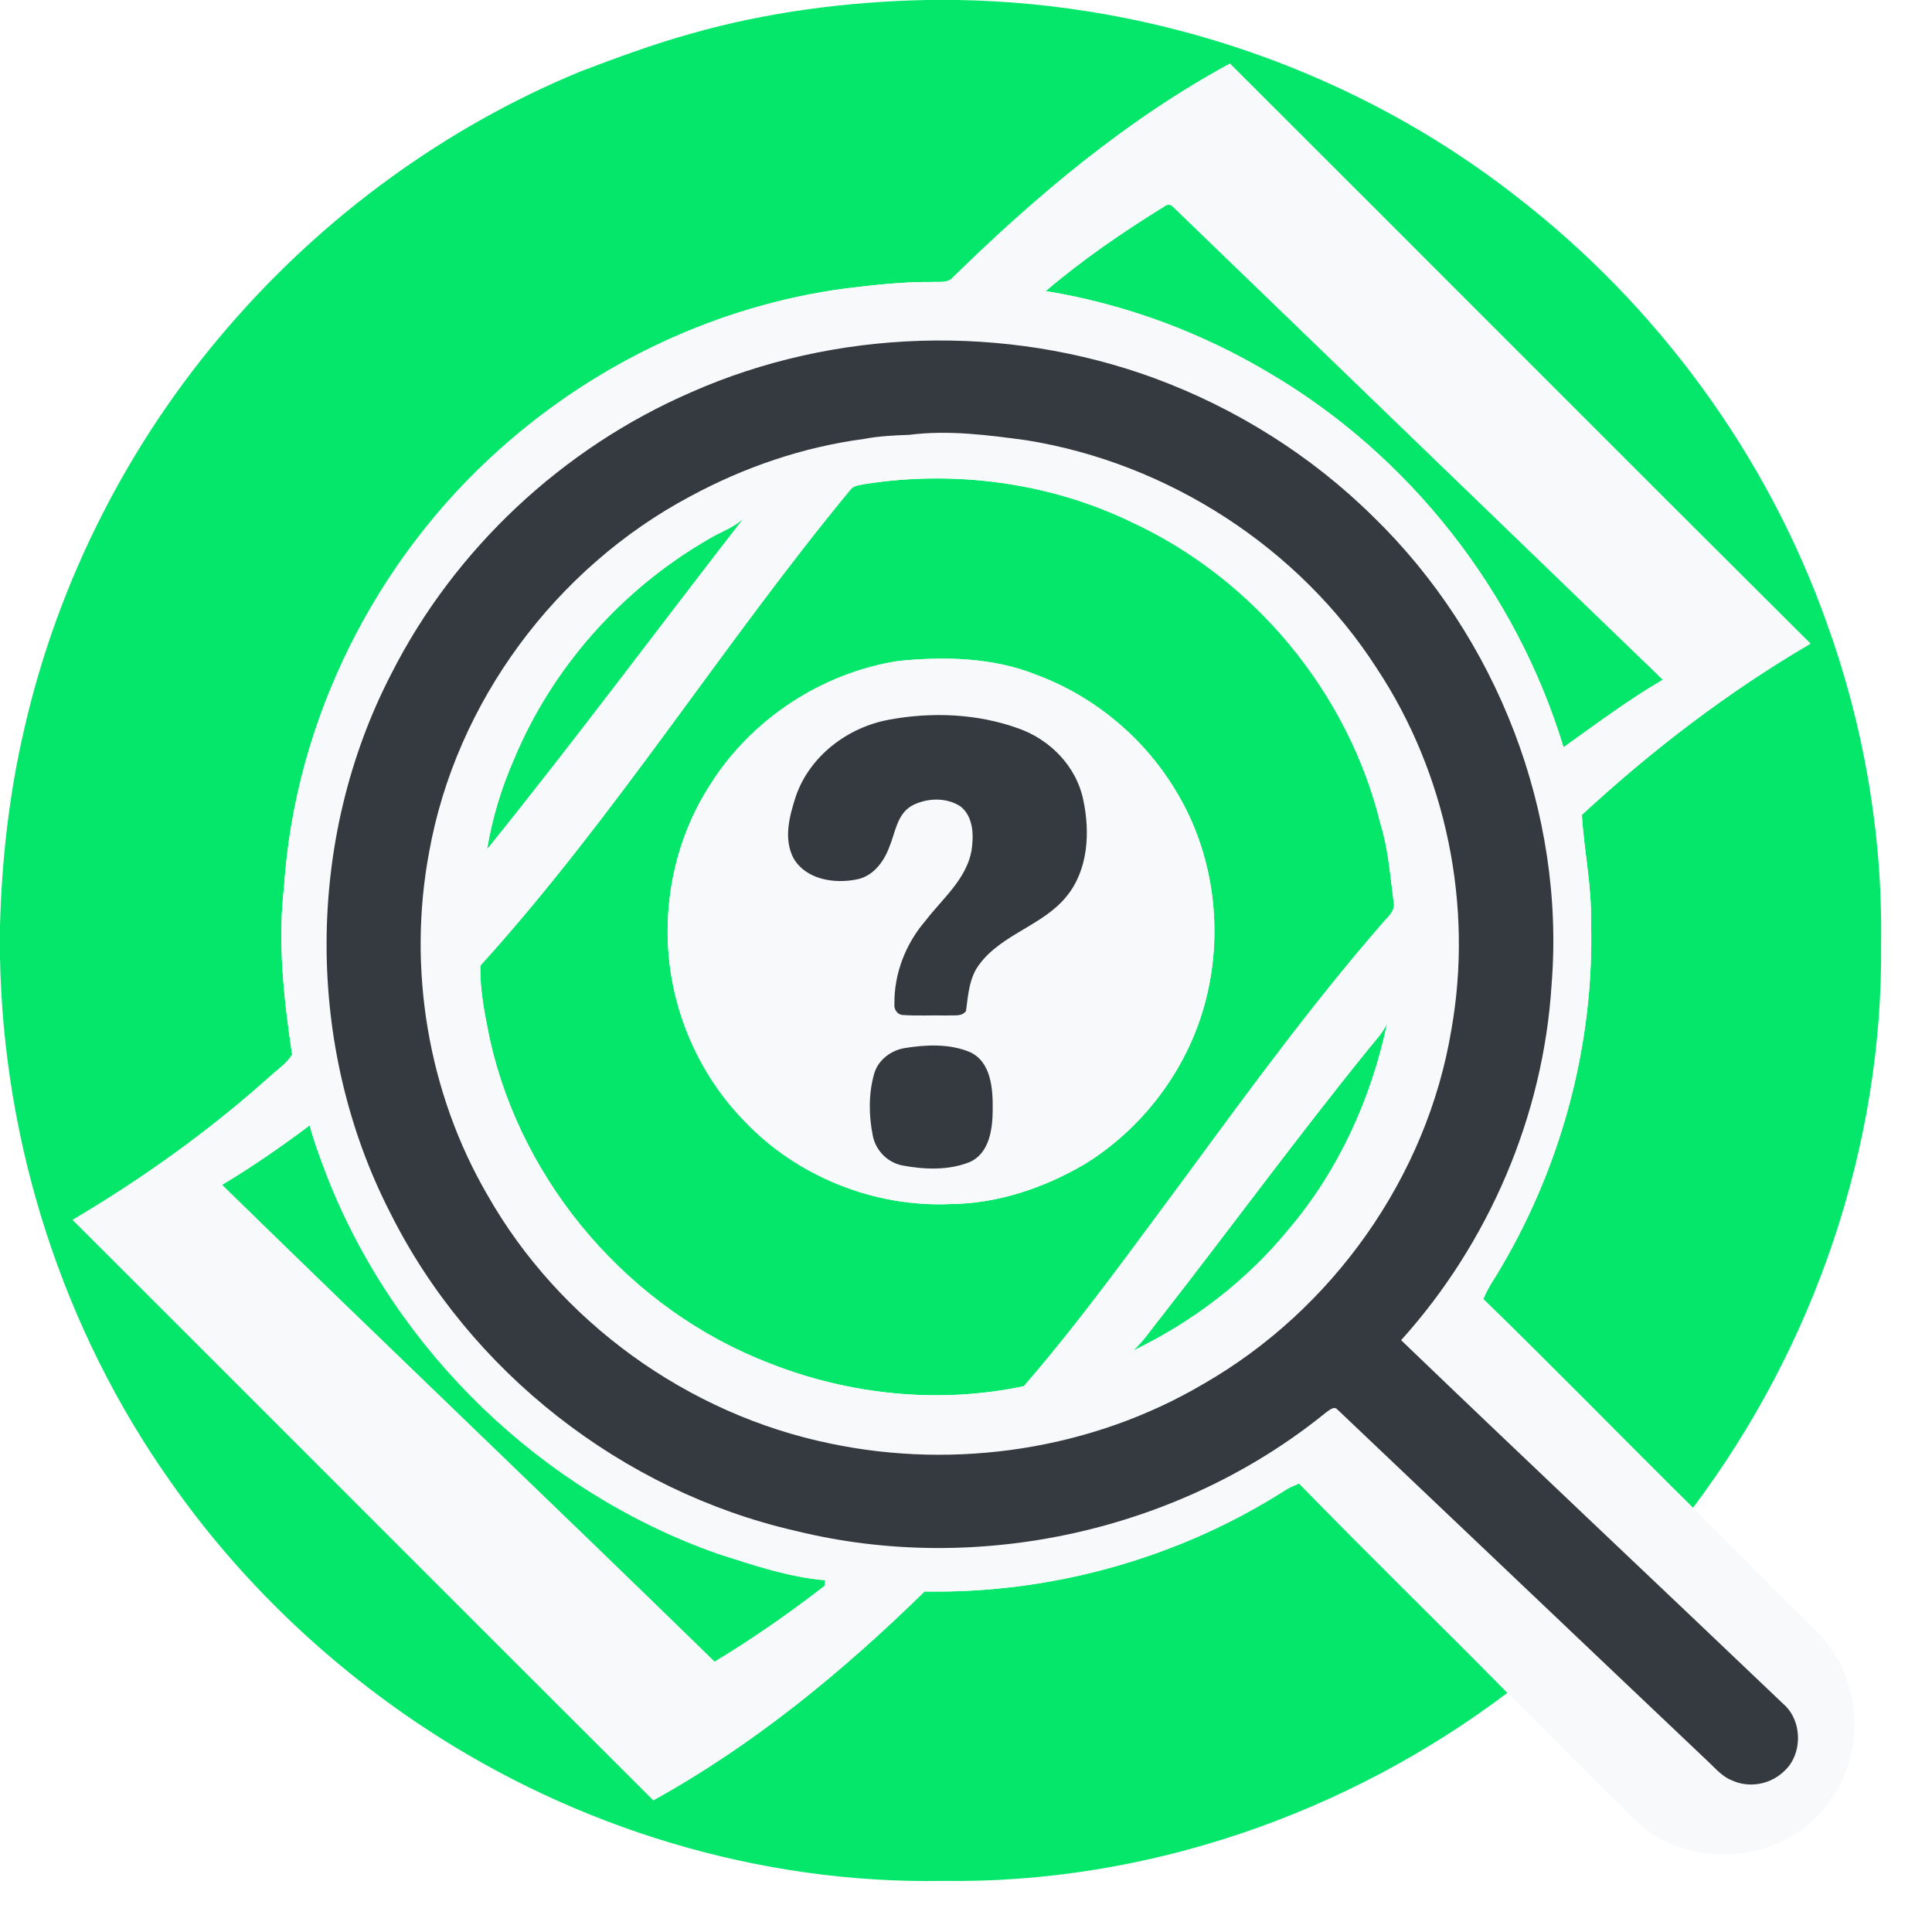
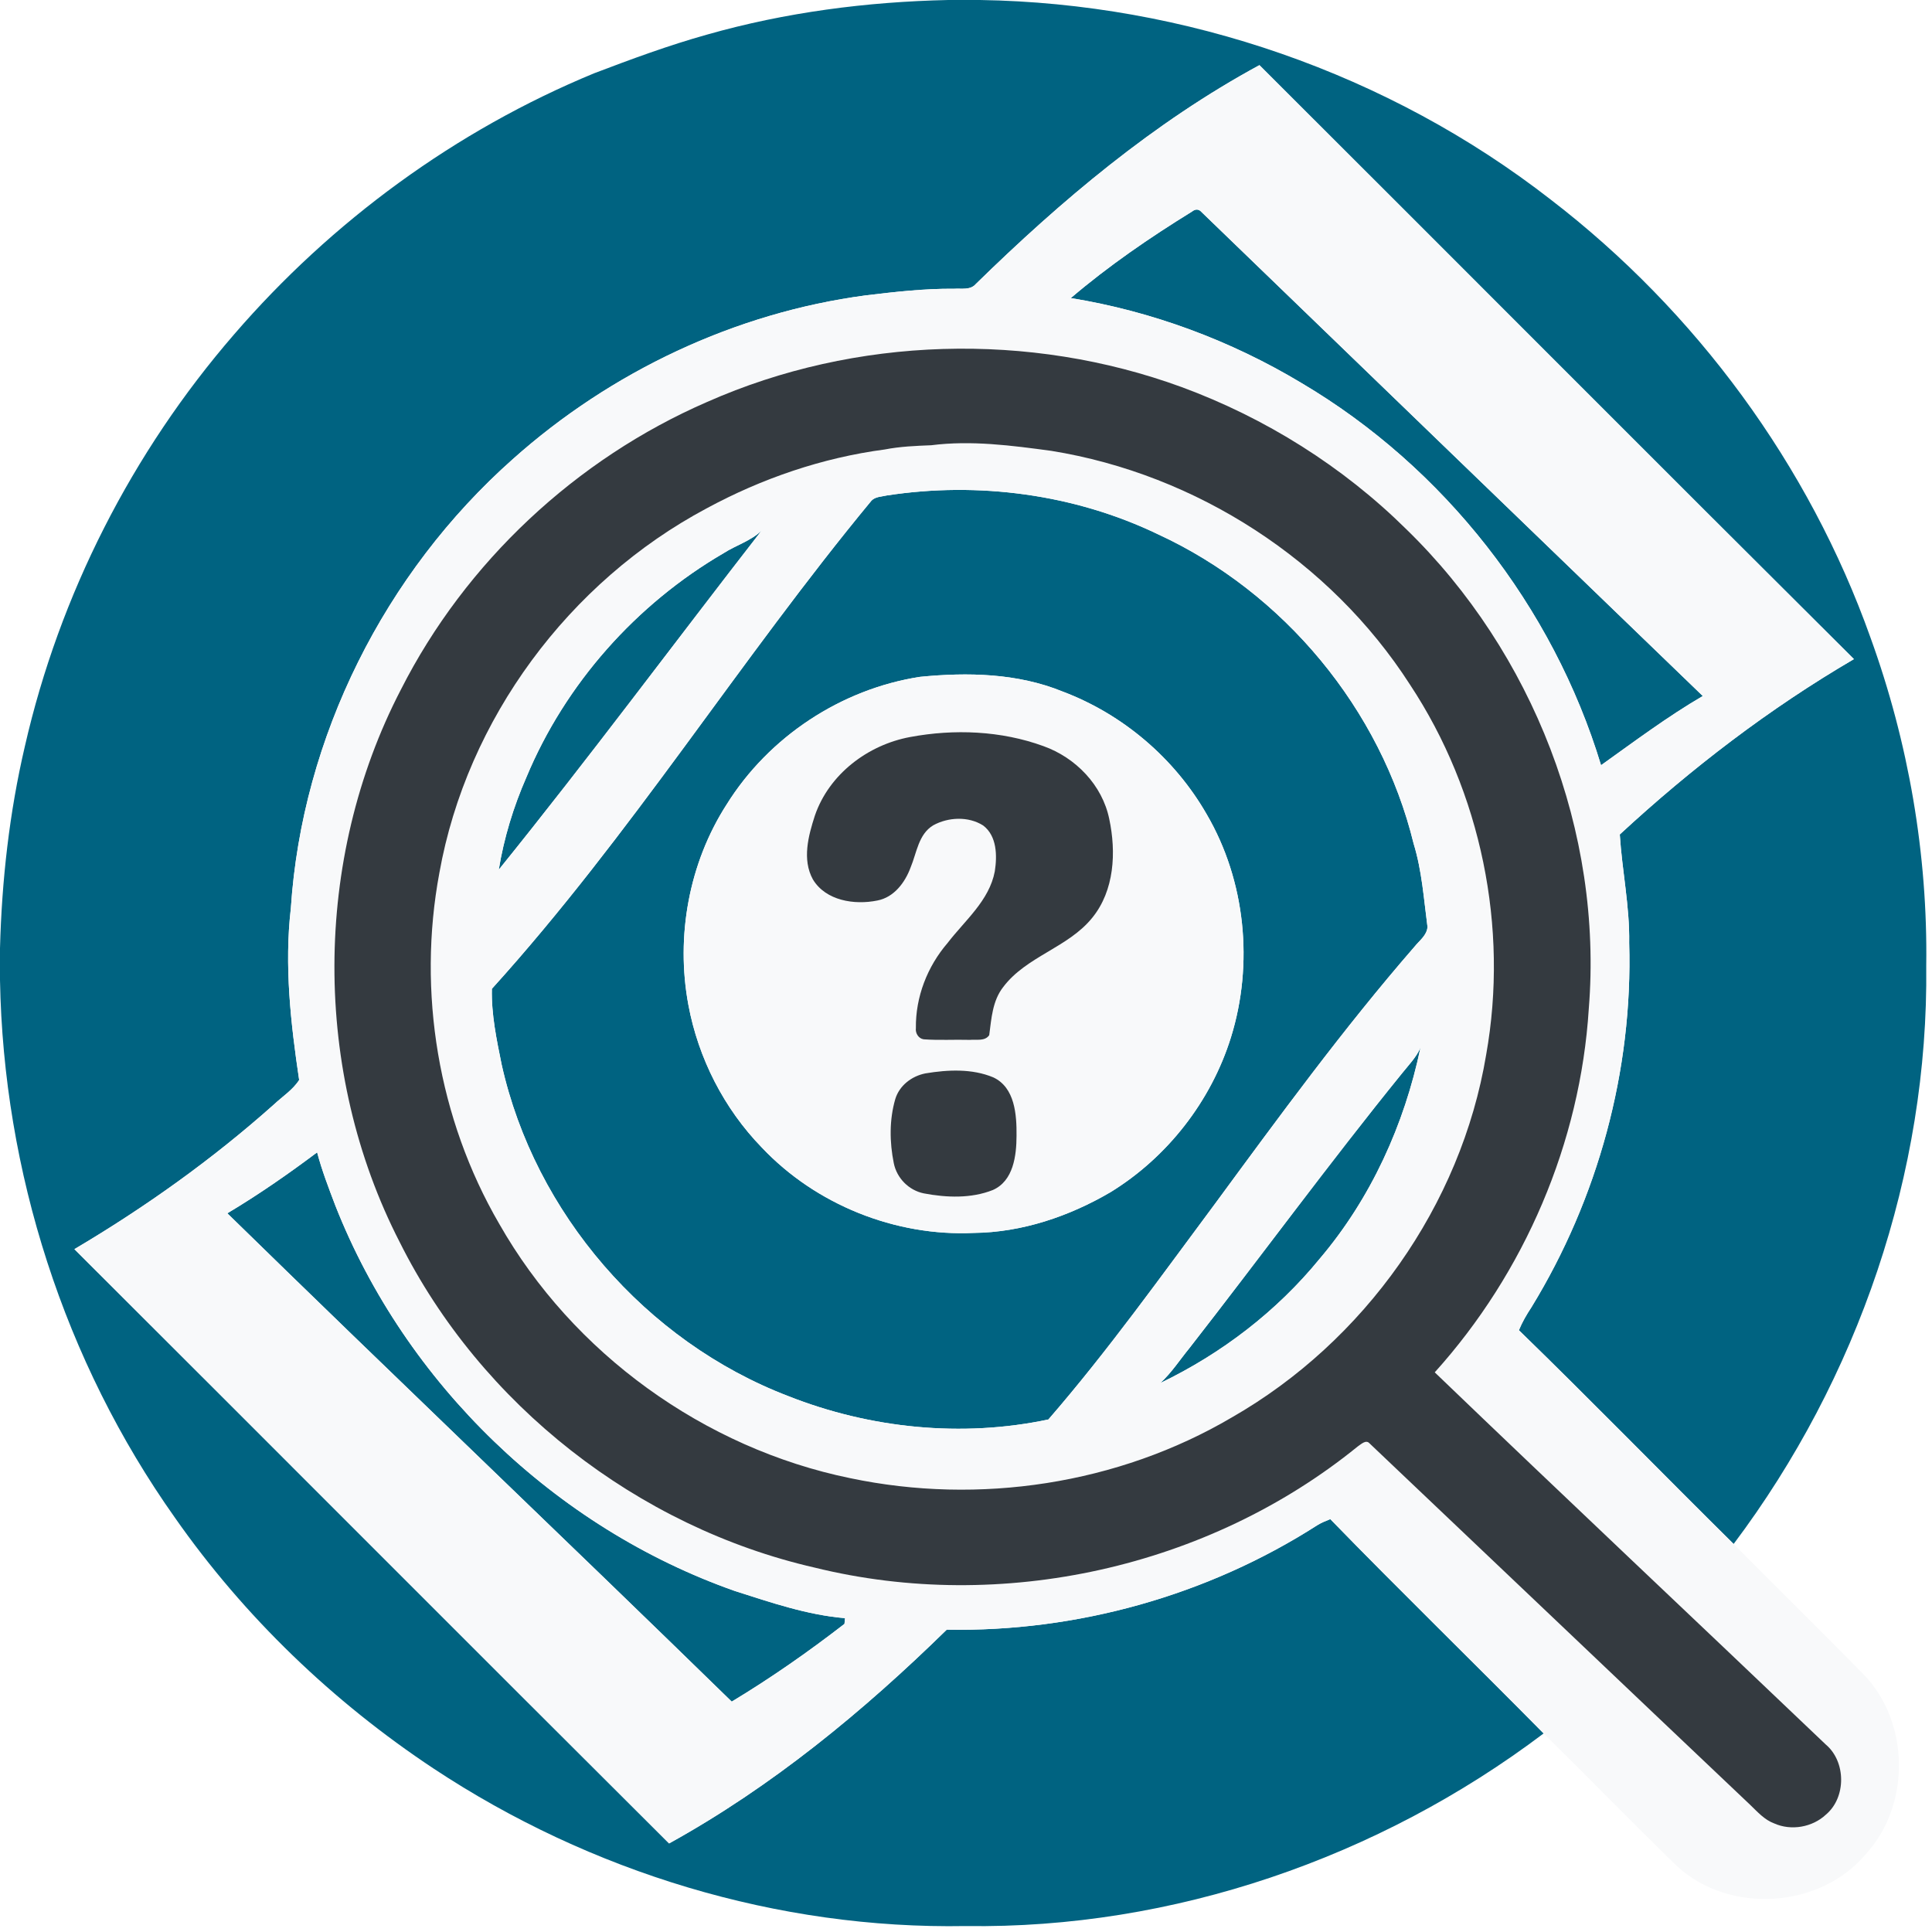
- <svg xmlns="http://www.w3.org/2000/svg" width="512pt" height="512pt" viewBox="0 0 512 512" version="1.1">
+ <svg xmlns="http://www.w3.org/2000/svg" width="512pt" height="512pt" viewBox="0 0 500 500" version="1.1">
  <g id="#000000ff">
</g>
  <g id="#28a745ff">
-     <path fill="#05e76b" opacity="1.00" d=" M 245.39 0.00 L 253.62 0.00 C 306.67 0.82 359.43 19.04 401.33 51.66 C 438.92 80.55 468.18 120.31 484.08 165.01 C 493.92 192.17 498.92 221.09 498.51 249.98 C 499.12 303.57 480.80 356.83 448.66 399.58 C 430.07 381.21 411.83 362.47 393.09 344.26 C 393.95 342.17 395.08 340.21 396.33 338.33 C 413.55 310.20 422.61 277.04 421.63 244.03 C 421.79 234.61 419.79 225.34 419.20 215.96 C 437.76 198.80 457.94 183.35 479.79 170.58 C 428.40 119.44 377.26 68.06 325.94 16.86 C 298.63 31.66 274.62 51.89 252.51 73.53 C 251.12 75.14 248.82 74.60 246.95 74.73 C 239.30 74.66 231.66 75.53 224.07 76.44 C 190.27 80.93 158.13 96.14 132.73 118.81 C 99.58 148.22 78.18 190.76 75.27 235.07 C 73.55 249.89 75.24 264.83 77.42 279.50 C 75.77 282.07 73.09 283.77 70.88 285.85 C 54.99 300.02 37.58 312.44 19.26 323.28 C 70.60 374.51 121.79 425.88 173.16 477.08 C 199.73 462.41 223.38 442.94 245.01 421.76 C 278.69 422.37 312.52 412.92 340.89 394.74 C 341.95 394.08 343.12 393.61 344.28 393.15 C 362.46 411.85 381.17 430.04 399.49 448.61 C 356.82 480.83 303.54 499.24 249.95 498.46 C 201.29 499.34 152.74 484.51 112.23 457.71 C 86.18 440.45 63.21 418.41 45.28 392.79 C 16.63 352.35 0.88 303.15 0.00 253.63 L 0.00 245.42 C 0.46 227.85 2.43 210.29 6.43 193.17 C 15.39 153.91 34.20 117.02 60.55 86.58 C 85.85 57.25 117.96 33.73 153.80 18.95 C 163.42 15.29 173.08 11.72 183.00 8.95 C 203.28 3.18 224.34 0.46 245.39 0.00 Z" />
-     <path fill="#05e76b" opacity="1.00" d=" M 308.49 54.75 C 309.43 54.01 310.29 54.08 311.05 54.97 C 354.26 96.69 397.45 138.44 440.68 180.13 C 431.50 185.49 422.99 191.87 414.35 198.04 C 401.91 156.98 373.73 120.93 336.78 99.10 C 318.51 88.13 298.16 80.56 277.12 77.14 C 286.91 68.79 297.55 61.50 308.49 54.75 Z" />
-     <path fill="#05e76b" opacity="1.00" d=" M 229.46 128.23 C 253.17 124.58 278.08 127.86 299.75 138.30 C 332.25 153.31 357.35 183.53 365.85 218.35 C 368.00 225.34 368.48 232.64 369.43 239.84 C 369.34 242.03 367.31 243.44 366.05 245.03 C 347.67 266.19 331.12 288.85 314.53 311.42 C 300.46 330.31 286.76 349.55 271.32 367.36 C 248.94 372.10 225.19 369.69 203.95 361.29 C 167.16 347.19 138.41 313.99 129.83 275.52 C 128.52 269.05 127.14 262.53 127.30 255.90 C 163.17 216.28 191.52 170.68 225.54 129.56 C 226.55 128.52 228.13 128.55 229.46 128.23 M 238.07 175.17 C 217.69 178.33 198.98 190.67 188.07 208.17 C 178.29 223.36 174.85 242.33 178.15 260.05 C 180.71 273.85 187.37 286.91 197.16 296.98 C 211.11 311.76 231.71 320.03 252.00 319.08 C 264.49 318.95 276.73 314.79 287.44 308.51 C 302.16 299.45 313.43 284.96 318.57 268.46 C 324.48 249.46 322.35 227.95 312.28 210.72 C 303.99 196.27 290.62 184.86 275.03 178.98 C 263.35 174.21 250.45 173.94 238.07 175.17 Z" />
-     <path fill="#05e76b" opacity="1.00" d=" M 187.27 143.16 C 190.48 141.10 194.29 140.01 197.09 137.33 C 174.38 166.55 152.34 196.29 129.08 225.08 C 130.42 216.86 132.88 208.80 136.22 201.18 C 146.30 176.96 164.64 156.35 187.27 143.16 Z" />
-     <path fill="#05e76b" opacity="1.00" d=" M 362.84 277.78 C 364.54 275.64 366.52 273.67 367.62 271.12 C 363.45 291.07 354.77 310.18 341.54 325.76 C 330.42 339.38 316.12 350.32 300.29 357.93 C 303.20 355.26 305.34 351.92 307.83 348.88 C 326.26 325.26 343.96 301.06 362.84 277.78 Z" />
-     <path fill="#05e76b" opacity="1.00" d=" M 58.83 314.00 C 66.88 309.20 74.57 303.85 82.07 298.23 C 83.32 302.96 85.09 307.53 86.83 312.11 C 104.98 358.07 143.62 395.38 190.25 411.77 C 199.53 414.73 208.93 417.96 218.69 418.78 C 218.65 419.15 218.59 419.89 218.55 420.26 C 209.20 427.49 199.51 434.27 189.37 440.38 C 146.02 398.08 102.14 356.34 58.83 314.00 Z" />
+     <path fill="#006381" opacity="1.00" d=" M 245.39 0.00 L 253.62 0.00 C 306.67 0.82 359.43 19.04 401.33 51.66 C 438.92 80.55 468.18 120.31 484.08 165.01 C 493.92 192.17 498.92 221.09 498.51 249.98 C 499.12 303.57 480.80 356.83 448.66 399.58 C 430.07 381.21 411.83 362.47 393.09 344.26 C 393.95 342.17 395.08 340.21 396.33 338.33 C 413.55 310.20 422.61 277.04 421.63 244.03 C 421.79 234.61 419.79 225.34 419.20 215.96 C 437.76 198.80 457.94 183.35 479.79 170.58 C 428.40 119.44 377.26 68.06 325.94 16.86 C 298.63 31.66 274.62 51.89 252.51 73.53 C 251.12 75.14 248.82 74.60 246.95 74.73 C 239.30 74.66 231.66 75.53 224.07 76.44 C 190.27 80.93 158.13 96.14 132.73 118.81 C 99.58 148.22 78.18 190.76 75.27 235.07 C 73.55 249.89 75.24 264.83 77.42 279.50 C 75.77 282.07 73.09 283.77 70.88 285.85 C 54.99 300.02 37.58 312.44 19.26 323.28 C 70.60 374.51 121.79 425.88 173.16 477.08 C 199.73 462.41 223.38 442.94 245.01 421.76 C 278.69 422.37 312.52 412.92 340.89 394.74 C 341.95 394.08 343.12 393.61 344.28 393.15 C 362.46 411.85 381.17 430.04 399.49 448.61 C 356.82 480.83 303.54 499.24 249.95 498.46 C 201.29 499.34 152.74 484.51 112.23 457.71 C 86.18 440.45 63.21 418.41 45.28 392.79 C 16.63 352.35 0.88 303.15 0.00 253.63 L 0.00 245.42 C 0.46 227.85 2.43 210.29 6.43 193.17 C 15.39 153.91 34.20 117.02 60.55 86.58 C 85.85 57.25 117.96 33.73 153.80 18.95 C 163.42 15.29 173.08 11.72 183.00 8.95 C 203.28 3.18 224.34 0.46 245.39 0.00 Z" />
+     <path fill="#006381" opacity="1.00" d=" M 308.49 54.75 C 309.43 54.01 310.29 54.08 311.05 54.97 C 354.26 96.69 397.45 138.44 440.68 180.13 C 431.50 185.49 422.99 191.87 414.35 198.04 C 401.91 156.98 373.73 120.93 336.78 99.10 C 318.51 88.13 298.16 80.56 277.12 77.14 C 286.91 68.79 297.55 61.50 308.49 54.75 Z" />
+     <path fill="#006381" opacity="1.00" d=" M 229.46 128.23 C 253.17 124.58 278.08 127.86 299.75 138.30 C 332.25 153.31 357.35 183.53 365.85 218.35 C 368.00 225.34 368.48 232.64 369.43 239.84 C 369.34 242.03 367.31 243.44 366.05 245.03 C 347.67 266.19 331.12 288.85 314.53 311.42 C 300.46 330.31 286.76 349.55 271.32 367.36 C 248.94 372.10 225.19 369.69 203.95 361.29 C 167.16 347.19 138.41 313.99 129.83 275.52 C 128.52 269.05 127.14 262.53 127.30 255.90 C 163.17 216.28 191.52 170.68 225.54 129.56 C 226.55 128.52 228.13 128.55 229.46 128.23 M 238.07 175.17 C 217.69 178.33 198.98 190.67 188.07 208.17 C 178.29 223.36 174.85 242.33 178.15 260.05 C 180.71 273.85 187.37 286.91 197.16 296.98 C 211.11 311.76 231.71 320.03 252.00 319.08 C 264.49 318.95 276.73 314.79 287.44 308.51 C 302.16 299.45 313.43 284.96 318.57 268.46 C 324.48 249.46 322.35 227.95 312.28 210.72 C 303.99 196.27 290.62 184.86 275.03 178.98 C 263.35 174.21 250.45 173.94 238.07 175.17 Z" />
+     <path fill="#006381" opacity="1.00" d=" M 187.27 143.16 C 190.48 141.10 194.29 140.01 197.09 137.33 C 174.38 166.55 152.34 196.29 129.08 225.08 C 130.42 216.86 132.88 208.80 136.22 201.18 C 146.30 176.96 164.64 156.35 187.27 143.16 Z" />
+     <path fill="#006381" opacity="1.00" d=" M 362.84 277.78 C 364.54 275.64 366.52 273.67 367.62 271.12 C 363.45 291.07 354.77 310.18 341.54 325.76 C 330.42 339.38 316.12 350.32 300.29 357.93 C 303.20 355.26 305.34 351.92 307.83 348.88 C 326.26 325.26 343.96 301.06 362.84 277.78 Z" />
+     <path fill="#006381" opacity="1.00" d=" M 58.83 314.00 C 66.88 309.20 74.57 303.85 82.07 298.23 C 83.32 302.96 85.09 307.53 86.83 312.11 C 104.98 358.07 143.62 395.38 190.25 411.77 C 199.53 414.73 208.93 417.96 218.69 418.78 C 218.65 419.15 218.59 419.89 218.55 420.26 C 209.20 427.49 199.51 434.27 189.37 440.38 C 146.02 398.08 102.14 356.34 58.83 314.00 Z" />
  </g>
  <g id="#f8f9faff">
    <path fill="#f8f9fa" opacity="1.00" d=" M 252.51 73.53 C 274.62 51.89 298.63 31.66 325.94 16.86 C 377.26 68.06 428.40 119.44 479.79 170.58 C 457.94 183.35 437.76 198.80 419.20 215.96 C 419.79 225.34 421.79 234.61 421.63 244.03 C 422.61 277.04 413.55 310.20 396.33 338.33 C 395.08 340.21 393.95 342.17 393.09 344.26 C 411.83 362.47 430.07 381.21 448.66 399.58 C 459.89 410.95 471.33 422.12 482.50 433.54 C 494.31 445.97 494.43 467.25 482.85 479.87 C 471.00 493.95 447.60 495.44 434.05 483.00 C 422.40 471.67 411.07 460.01 399.49 448.61 C 381.17 430.04 362.46 411.85 344.28 393.15 C 343.12 393.61 341.95 394.08 340.89 394.74 C 312.52 412.92 278.69 422.37 245.01 421.76 C 223.38 442.94 199.73 462.41 173.16 477.08 C 121.79 425.88 70.60 374.51 19.26 323.28 C 37.58 312.44 54.99 300.02 70.88 285.85 C 73.09 283.77 75.77 282.07 77.42 279.50 C 75.24 264.83 73.55 249.89 75.27 235.07 C 78.18 190.76 99.58 148.22 132.73 118.81 C 158.13 96.14 190.27 80.93 224.07 76.44 C 231.66 75.53 239.30 74.66 246.95 74.73 C 248.82 74.60 251.12 75.14 252.51 73.53 M 308.49 54.75 C 297.55 61.50 286.91 68.79 277.12 77.14 C 298.16 80.56 318.51 88.13 336.78 99.10 C 373.73 120.93 401.91 156.98 414.35 198.04 C 422.99 191.87 431.50 185.49 440.68 180.13 C 397.45 138.44 354.26 96.69 311.05 54.97 C 310.29 54.08 309.43 54.01 308.49 54.75 M 183.03 104.01 C 149.09 118.75 120.48 145.47 103.74 178.49 C 80.93 222.44 80.81 277.40 103.43 321.44 C 124.46 363.53 164.98 395.19 210.81 405.69 C 259.14 417.61 312.71 405.76 351.37 374.35 C 352.17 373.83 353.48 372.51 354.39 373.50 C 387.26 404.67 420.05 435.93 452.93 467.08 C 454.82 468.89 456.63 470.97 459.16 471.90 C 463.56 473.87 469.06 472.90 472.56 469.61 C 477.83 465.17 477.77 455.92 472.52 451.49 C 438.83 419.34 404.89 387.43 371.31 355.16 C 394.55 329.39 409.01 295.70 411.18 261.03 C 414.86 215.38 396.73 168.83 363.97 136.98 C 347.53 120.72 327.50 108.17 305.82 100.18 C 266.42 85.76 221.43 87.01 183.03 104.01 M 58.83 314.00 C 102.14 356.34 146.02 398.08 189.37 440.38 C 199.51 434.27 209.20 427.49 218.55 420.26 C 218.59 419.89 218.65 419.15 218.69 418.78 C 208.93 417.96 199.53 414.73 190.25 411.77 C 143.62 395.38 104.98 358.07 86.83 312.11 C 85.09 307.53 83.32 302.96 82.07 298.23 C 74.57 303.85 66.88 309.20 58.83 314.00 Z" />
    <path fill="#f8f9fa" opacity="1.00" d=" M 229.00 116.32 C 232.96 115.55 236.98 115.39 241.00 115.23 C 251.36 113.91 261.79 115.29 272.07 116.68 C 309.60 122.73 344.28 145.11 364.87 177.13 C 383.32 205.02 390.48 240.04 384.62 272.94 C 378.14 311.98 353.07 347.22 318.79 366.83 C 289.38 384.14 253.37 389.56 220.04 382.55 C 182.27 374.80 148.25 350.27 129.19 316.71 C 113.41 289.59 107.95 256.72 113.71 225.90 C 120.82 186.11 147.26 150.54 182.86 131.57 C 197.17 123.82 212.85 118.45 229.00 116.32 M 229.46 128.23 C 228.13 128.55 226.55 128.52 225.54 129.56 C 191.52 170.68 163.17 216.28 127.30 255.90 C 127.14 262.53 128.52 269.05 129.83 275.52 C 138.41 313.99 167.16 347.19 203.95 361.29 C 225.19 369.69 248.94 372.10 271.32 367.36 C 286.76 349.55 300.46 330.31 314.53 311.42 C 331.12 288.85 347.67 266.19 366.05 245.03 C 367.31 243.44 369.34 242.03 369.43 239.84 C 368.48 232.64 368.00 225.34 365.85 218.35 C 357.35 183.53 332.25 153.31 299.75 138.30 C 278.08 127.86 253.17 124.58 229.46 128.23 M 187.27 143.16 C 164.64 156.35 146.30 176.96 136.22 201.18 C 132.88 208.80 130.42 216.86 129.08 225.08 C 152.34 196.29 174.38 166.55 197.09 137.33 C 194.29 140.01 190.48 141.10 187.27 143.16 M 362.84 277.78 C 343.96 301.06 326.26 325.26 307.83 348.88 C 305.34 351.92 303.20 355.26 300.29 357.93 C 316.12 350.32 330.42 339.38 341.54 325.76 C 354.77 310.18 363.45 291.07 367.62 271.12 C 366.52 273.67 364.54 275.64 362.84 277.78 Z" />
    <path fill="#f8f9fa" opacity="1.00" d=" M 238.07 175.17 C 250.45 173.94 263.35 174.21 275.03 178.98 C 290.62 184.86 303.99 196.27 312.28 210.72 C 322.35 227.95 324.48 249.46 318.57 268.46 C 313.43 284.96 302.16 299.45 287.44 308.51 C 276.73 314.79 264.49 318.95 252.00 319.08 C 231.71 320.03 211.11 311.76 197.16 296.98 C 187.37 286.91 180.71 273.85 178.15 260.05 C 174.85 242.33 178.29 223.36 188.07 208.17 C 198.98 190.67 217.69 178.33 238.07 175.17 M 235.54 190.74 C 224.59 192.77 214.58 200.35 210.90 211.04 C 209.20 216.28 207.54 222.45 210.38 227.60 C 213.72 233.13 221.15 234.25 227.02 233.06 C 231.36 232.25 234.23 228.40 235.67 224.48 C 237.25 220.72 237.69 215.89 241.52 213.59 C 245.40 211.45 250.65 211.21 254.46 213.65 C 258.03 216.38 258.08 221.47 257.45 225.52 C 256.01 233.11 249.70 238.21 245.22 244.06 C 239.99 250.14 236.92 258.04 237.03 266.09 C 236.86 267.36 237.69 268.76 239.02 268.97 C 243.01 269.27 247.02 269.01 251.02 269.12 C 252.70 268.96 254.89 269.54 256.01 267.90 C 256.58 263.62 256.84 259.03 259.61 255.47 C 265.61 247.48 276.43 245.27 282.68 237.51 C 288.42 230.46 288.90 220.54 287.08 211.98 C 285.29 203.18 278.38 196.07 270.03 193.09 C 259.08 189.10 246.94 188.61 235.54 190.74 M 239.51 277.79 C 235.97 278.48 232.75 280.92 231.69 284.46 C 230.14 289.81 230.21 295.59 231.31 301.03 C 232.09 304.91 235.21 308.07 239.10 308.85 C 244.95 309.96 251.34 310.21 256.96 307.97 C 262.28 305.61 263.06 299.08 263.08 293.95 C 263.13 288.54 262.69 281.45 257.06 278.82 C 251.56 276.52 245.28 276.83 239.51 277.79 Z" />
  </g>
  <g id="#343a40ff">
    <path fill="#343a40" opacity="1.00" d=" M 183.03 104.01 C 221.43 87.01 266.42 85.76 305.82 100.18 C 327.50 108.17 347.53 120.72 363.97 136.98 C 396.73 168.83 414.86 215.38 411.18 261.03 C 409.01 295.70 394.55 329.39 371.31 355.16 C 404.89 387.43 438.83 419.34 472.52 451.49 C 477.77 455.92 477.83 465.17 472.56 469.61 C 469.06 472.90 463.56 473.87 459.16 471.90 C 456.63 470.97 454.82 468.89 452.93 467.08 C 420.05 435.93 387.26 404.67 354.39 373.50 C 353.48 372.51 352.17 373.83 351.37 374.35 C 312.71 405.76 259.14 417.61 210.81 405.69 C 164.98 395.19 124.46 363.53 103.43 321.44 C 80.81 277.40 80.93 222.44 103.74 178.49 C 120.48 145.47 149.09 118.75 183.03 104.01 M 229.00 116.32 C 212.85 118.45 197.17 123.82 182.86 131.57 C 147.26 150.54 120.82 186.11 113.71 225.90 C 107.95 256.72 113.41 289.59 129.19 316.71 C 148.25 350.27 182.27 374.80 220.04 382.55 C 253.37 389.56 289.38 384.14 318.79 366.83 C 353.07 347.22 378.14 311.98 384.62 272.94 C 390.48 240.04 383.32 205.02 364.87 177.13 C 344.28 145.11 309.60 122.73 272.07 116.68 C 261.79 115.29 251.36 113.91 241.00 115.23 C 236.98 115.39 232.96 115.55 229.00 116.32 Z" />
    <path fill="#343a40" opacity="1.00" d=" M 235.54 190.74 C 246.94 188.61 259.08 189.10 270.03 193.09 C 278.38 196.07 285.29 203.18 287.08 211.98 C 288.90 220.54 288.42 230.46 282.68 237.51 C 276.43 245.27 265.61 247.48 259.61 255.47 C 256.84 259.03 256.58 263.62 256.01 267.90 C 254.89 269.54 252.70 268.96 251.02 269.12 C 247.02 269.01 243.01 269.27 239.02 268.97 C 237.69 268.76 236.86 267.36 237.03 266.09 C 236.92 258.04 239.99 250.14 245.22 244.06 C 249.70 238.21 256.01 233.11 257.45 225.52 C 258.08 221.47 258.03 216.38 254.46 213.65 C 250.65 211.21 245.40 211.45 241.52 213.59 C 237.69 215.89 237.25 220.72 235.67 224.48 C 234.23 228.40 231.36 232.25 227.02 233.06 C 221.15 234.25 213.72 233.13 210.38 227.60 C 207.54 222.45 209.20 216.28 210.90 211.04 C 214.58 200.35 224.59 192.77 235.54 190.74 Z" />
    <path fill="#343a40" opacity="1.00" d=" M 239.51 277.79 C 245.28 276.83 251.56 276.52 257.06 278.82 C 262.69 281.45 263.13 288.54 263.08 293.95 C 263.06 299.08 262.28 305.61 256.96 307.97 C 251.34 310.21 244.95 309.96 239.10 308.85 C 235.21 308.07 232.09 304.91 231.31 301.03 C 230.21 295.59 230.14 289.81 231.69 284.46 C 232.75 280.92 235.97 278.48 239.51 277.79 Z" />
  </g>
</svg>
